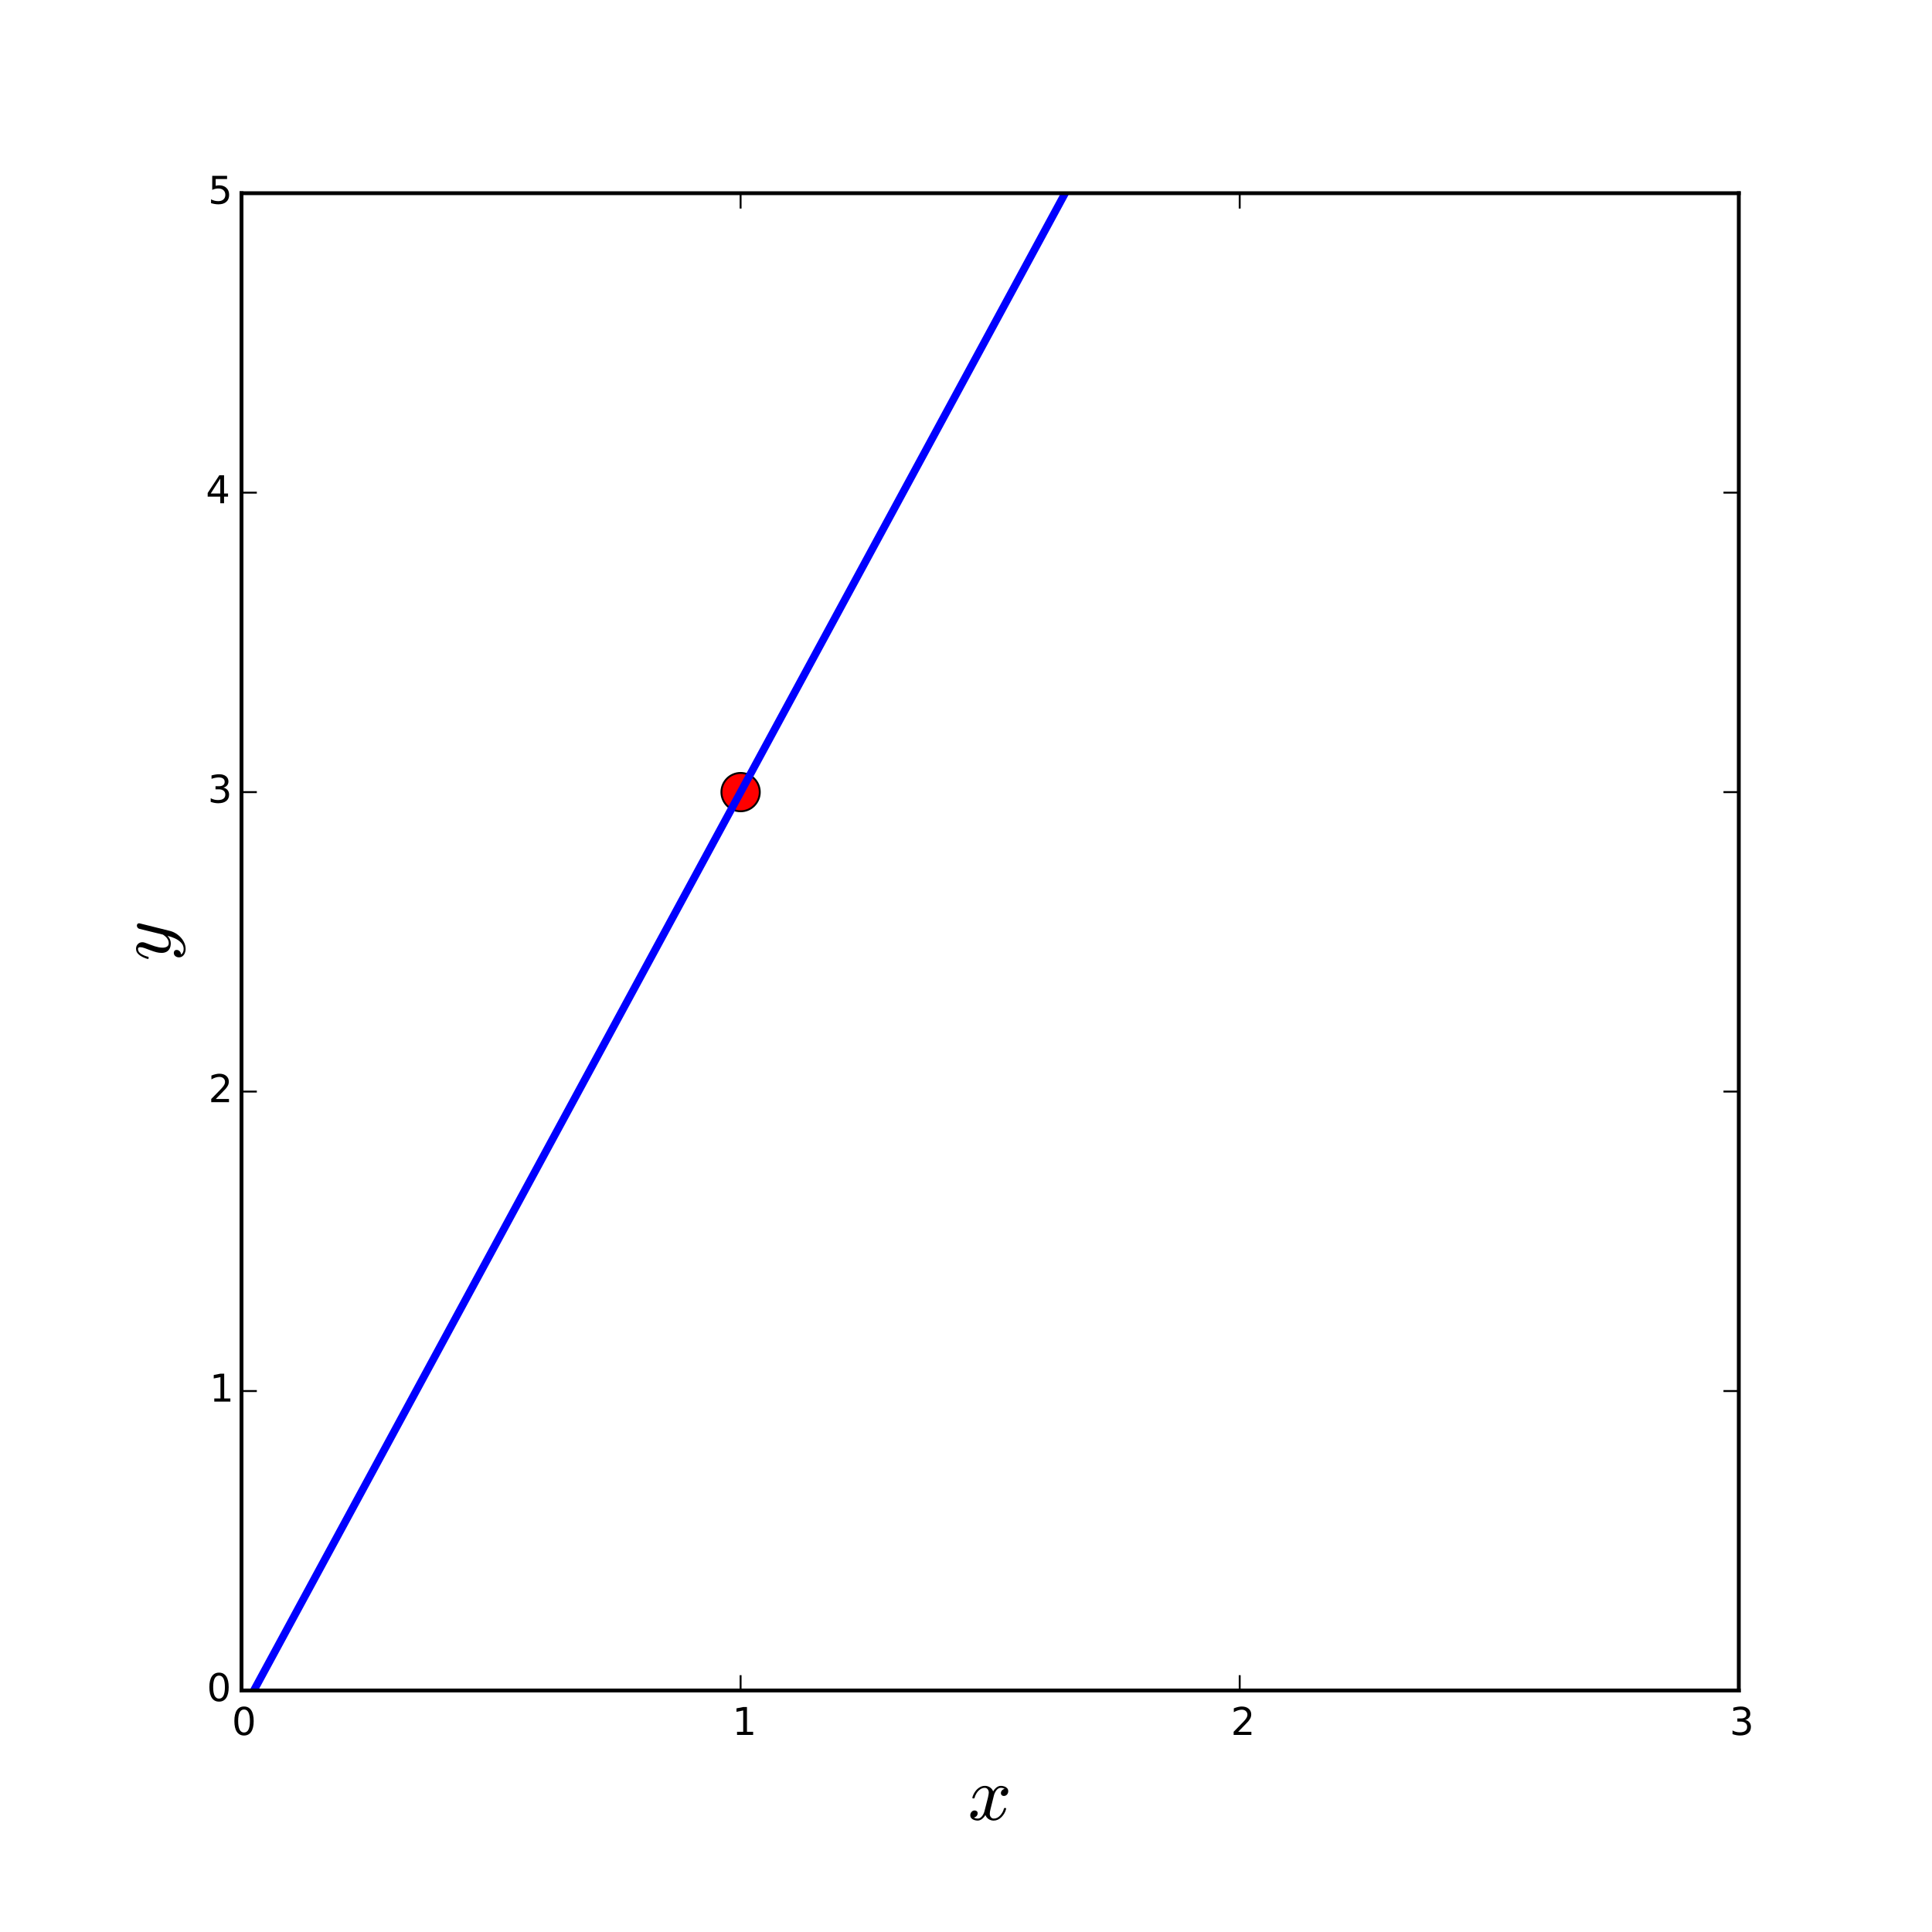
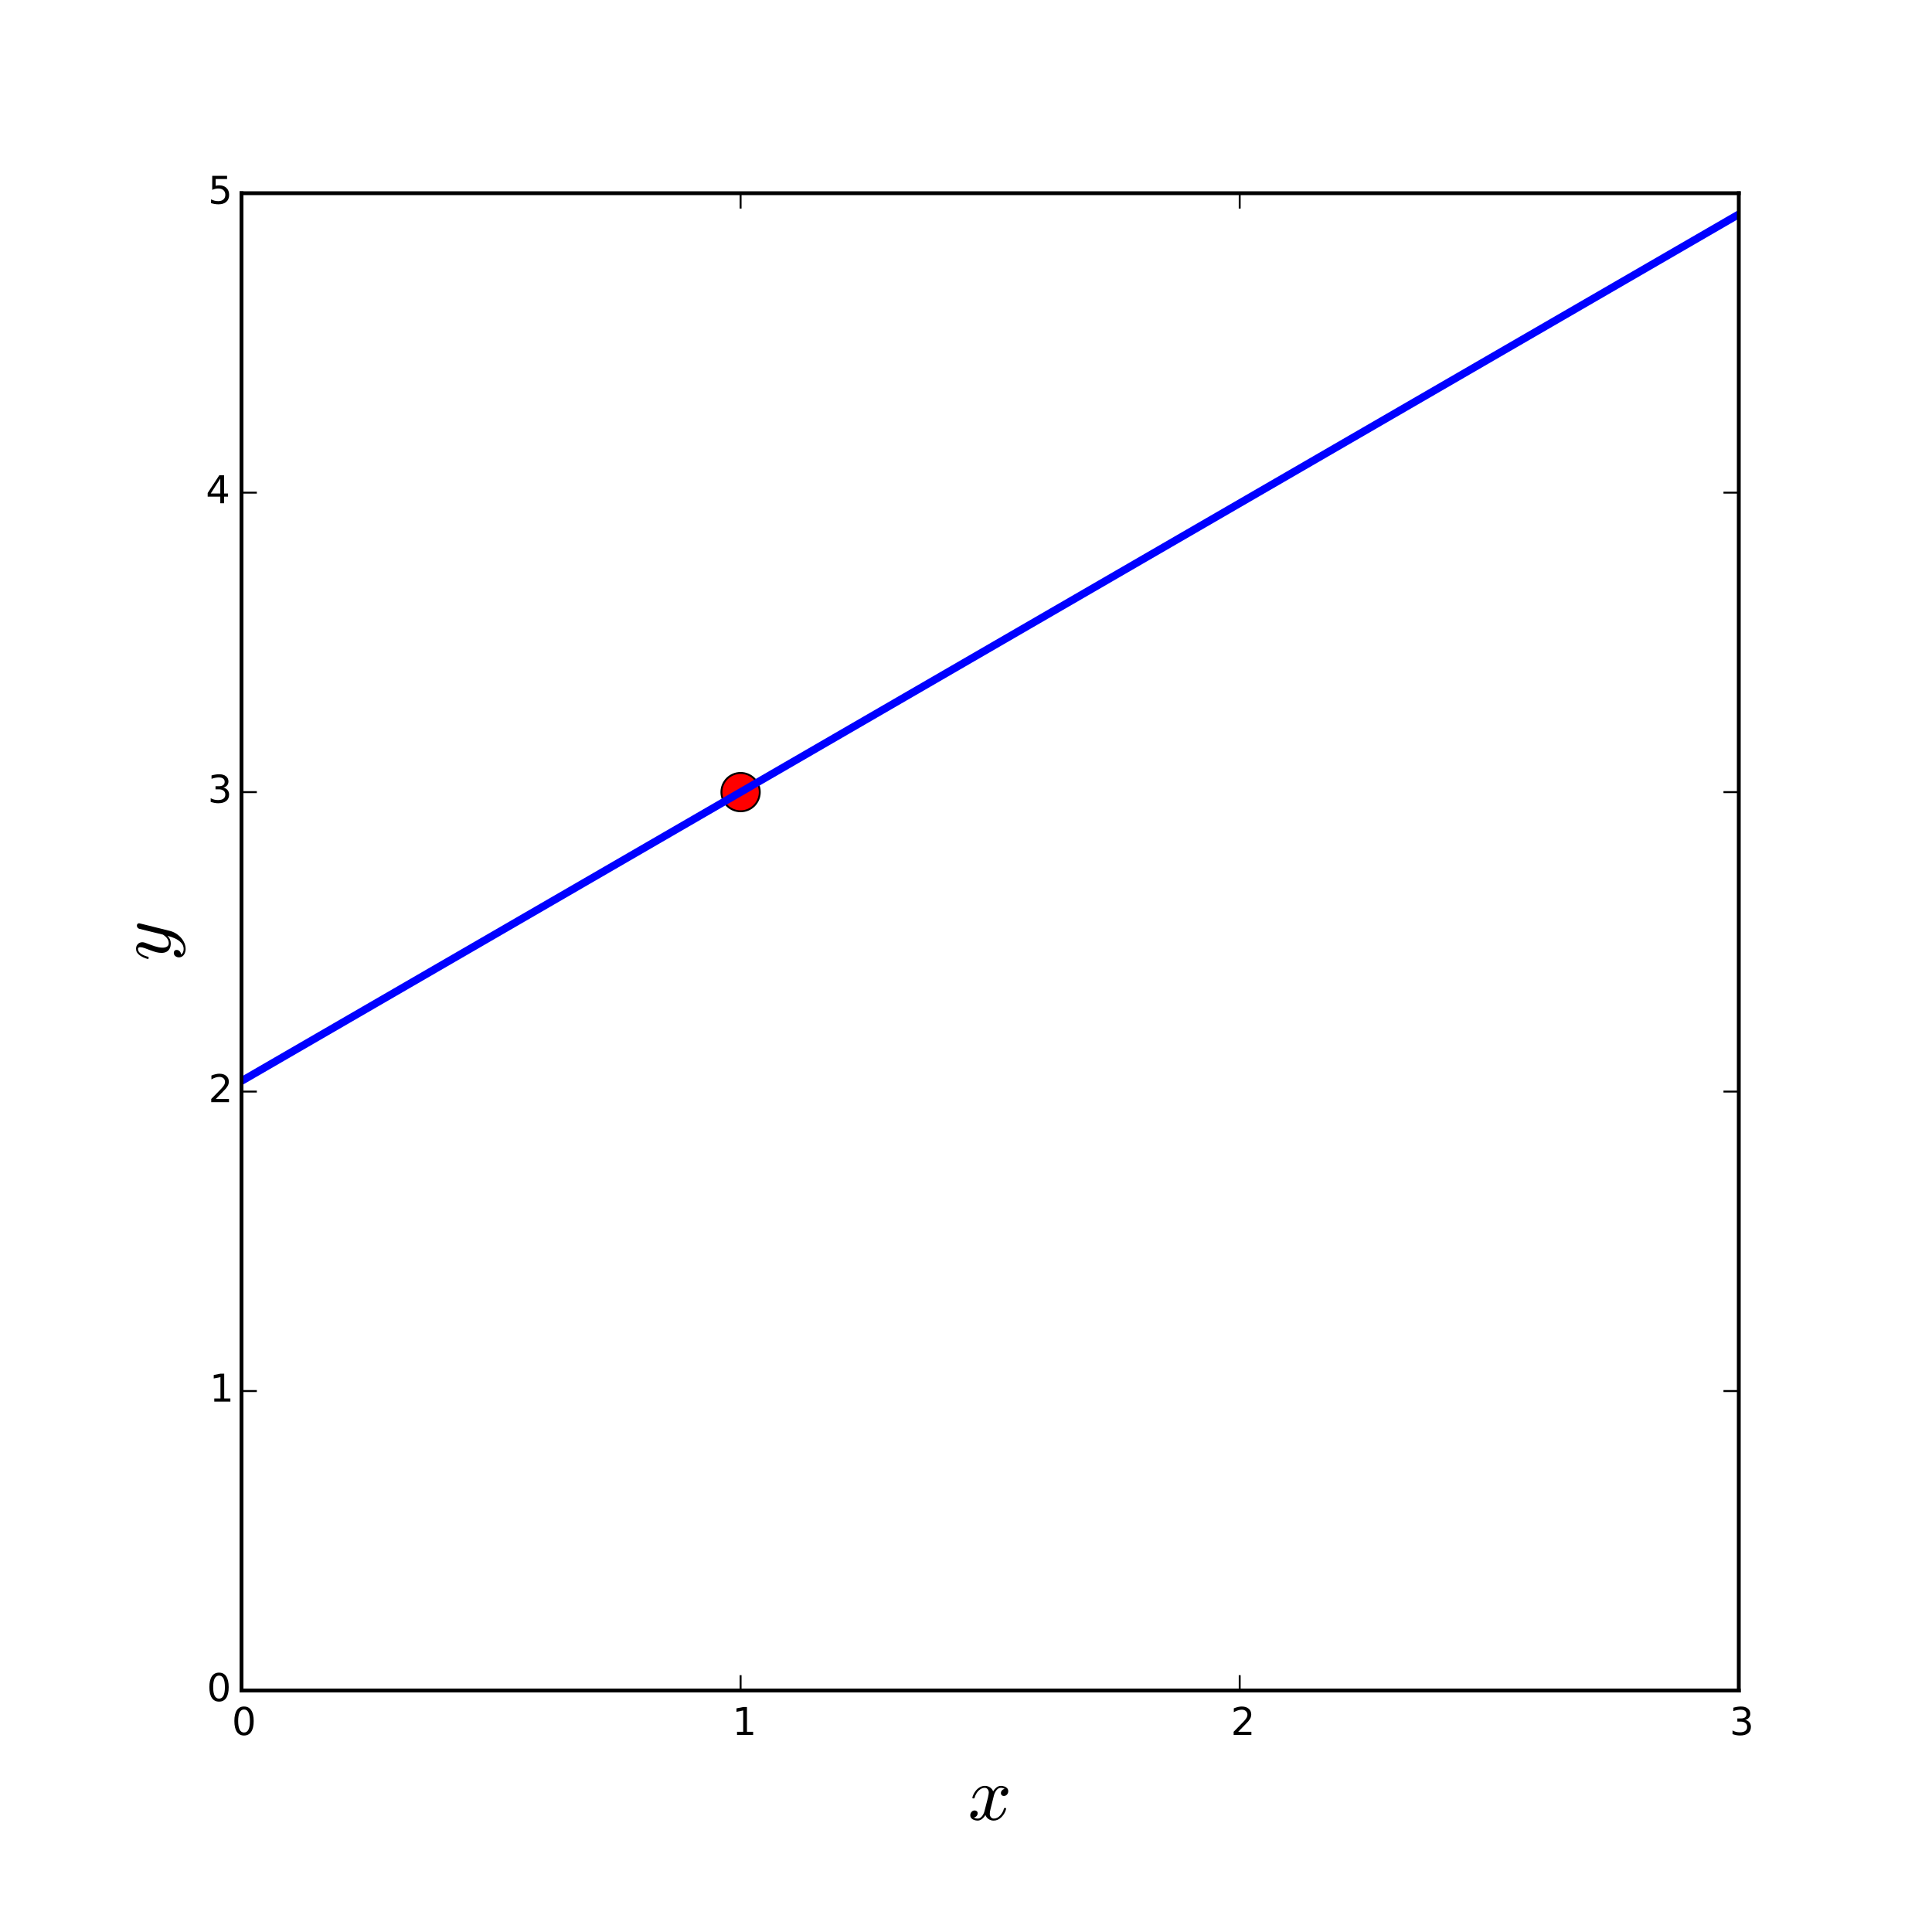
<svg xmlns="http://www.w3.org/2000/svg" xmlns:xlink="http://www.w3.org/1999/xlink" height="504pt" version="1.1" viewBox="0 0 504 504" width="504pt">
  <defs>
    <style type="text/css">
*{stroke-linecap:butt;stroke-linejoin:round;}
  </style>
  </defs>
  <g id="figure_1">
    <g id="patch_1">
      <path d=" M0 504 L504 504 L504 0 L0 0 z " style="fill:#ffffff;" />
    </g>
    <g id="axes_1">
      <g id="patch_2">
        <path d=" M63 441 L453.6 441 L453.6 50.4 L63 50.4 z " style="fill:#ffffff;" />
      </g>
      <g id="line2d_1">
        <defs>
          <path d=" M0 5 C1.326 5 2.598 4.473 3.536 3.536 C4.473 2.598 5 1.326 5 0 C5 -1.326 4.473 -2.598 3.536 -3.536 C2.598 -4.473 1.326 -5 0 -5 C-1.326 -5 -2.598 -4.473 -3.536 -3.536 C-4.473 -2.598 -5 -1.326 -5 0 C-5 1.326 -4.473 2.598 -3.536 3.536 C-2.598 4.473 -1.326 5 0 5 z " id="m8056b39326" style="stroke:#000000;stroke-width:0.5;" />
        </defs>
        <g clip-path="url(#p41d7ee9abc)">
          <use style="fill:#ff0000;stroke:#000000;stroke-width:0.5;" x="193.2" xlink:href="#m8056b39326" y="206.64" />
        </g>
      </g>
      <g id="line2d_2">
-         <path clip-path="url(#p41d7ee9abc)" d=" M63 446.935 L305.706 -1" style="fill:none;stroke:#0000ff;stroke-linecap:square;stroke-width:2;" />
+         <path clip-path="url(#p41d7ee9abc)" d=" M63 282.01 L453.6 55.901" style="fill:none;stroke:#0000ff;stroke-linecap:square;stroke-width:2;" />
      </g>
      <g id="patch_3">
-         <path d=" M453.6 441 L453.6 50.4" style="fill:none;stroke:#000000;stroke-linecap:square;stroke-linejoin:miter;" />
+         <path d=" M63 441 L63 50.4" style="fill:none;stroke:#000000;stroke-linecap:square;stroke-linejoin:miter;" />
      </g>
      <g id="patch_4">
        <path d=" M63 50.4 L453.6 50.4" style="fill:none;stroke:#000000;stroke-linecap:square;stroke-linejoin:miter;" />
      </g>
      <g id="patch_5">
-         <path d=" M63 441 L63 50.4" style="fill:none;stroke:#000000;stroke-linecap:square;stroke-linejoin:miter;" />
+         <path d=" M453.6 441 L453.6 50.4" style="fill:none;stroke:#000000;stroke-linecap:square;stroke-linejoin:miter;" />
      </g>
      <g id="patch_6">
        <path d=" M63 441 L453.6 441" style="fill:none;stroke:#000000;stroke-linecap:square;stroke-linejoin:miter;" />
      </g>
      <g id="matplotlib.axis_1">
        <g id="xtick_1">
          <g id="line2d_3">
            <defs>
              <path d=" M0 0 L0 -4" id="mc7db9fdffb" style="stroke:#000000;stroke-width:0.5;" />
            </defs>
            <g>
              <use style="stroke:#000000;stroke-width:0.5;" x="63.0" xlink:href="#mc7db9fdffb" y="441.0" />
            </g>
          </g>
          <g id="line2d_4">
            <defs>
              <path d=" M0 0 L0 4" id="m5a7d422ac3" style="stroke:#000000;stroke-width:0.5;" />
            </defs>
            <g>
              <use style="stroke:#000000;stroke-width:0.5;" x="63.0" xlink:href="#m5a7d422ac3" y="50.4" />
            </g>
          </g>
          <g id="text_1">
            <defs>
              <path d=" M31.781 66.406 Q24.172 66.406 20.328 58.906 Q16.5 51.422 16.5 36.375 Q16.5 21.391 20.328 13.891 Q24.172 6.391 31.781 6.391 Q39.453 6.391 43.281 13.891 Q47.125 21.391 47.125 36.375 Q47.125 51.422 43.281 58.906 Q39.453 66.406 31.781 66.406 M31.781 74.219 Q44.047 74.219 50.516 64.516 Q56.984 54.828 56.984 36.375 Q56.984 17.969 50.516 8.266 Q44.047 -1.422 31.781 -1.422 Q19.531 -1.422 13.062 8.266 Q6.594 17.969 6.594 36.375 Q6.594 54.828 13.062 64.516 Q19.531 74.219 31.781 74.219" id="BitstreamVeraSans-Roman-30" />
            </defs>
            <g transform="translate(60.48047 452.5984)scale(0.1 -0.1)">
              <use xlink:href="#BitstreamVeraSans-Roman-30" />
            </g>
          </g>
        </g>
        <g id="xtick_2">
          <g id="line2d_5">
            <g>
              <use style="stroke:#000000;stroke-width:0.5;" x="193.2" xlink:href="#mc7db9fdffb" y="441.0" />
            </g>
          </g>
          <g id="line2d_6">
            <g>
              <use style="stroke:#000000;stroke-width:0.5;" x="193.2" xlink:href="#m5a7d422ac3" y="50.4" />
            </g>
          </g>
          <g id="text_2">
            <defs>
              <path d=" M12.406 8.297 L28.516 8.297 L28.516 63.922 L10.984 60.406 L10.984 69.391 L28.422 72.906 L38.281 72.906 L38.281 8.297 L54.391 8.297 L54.391 0 L12.406 0 z " id="BitstreamVeraSans-Roman-31" />
            </defs>
            <g transform="translate(191.0297 452.5984)scale(0.1 -0.1)">
              <use xlink:href="#BitstreamVeraSans-Roman-31" />
            </g>
          </g>
        </g>
        <g id="xtick_3">
          <g id="line2d_7">
            <g>
              <use style="stroke:#000000;stroke-width:0.5;" x="323.4" xlink:href="#mc7db9fdffb" y="441.0" />
            </g>
          </g>
          <g id="line2d_8">
            <g>
              <use style="stroke:#000000;stroke-width:0.5;" x="323.4" xlink:href="#m5a7d422ac3" y="50.4" />
            </g>
          </g>
          <g id="text_3">
            <defs>
              <path d=" M19.188 8.297 L53.609 8.297 L53.609 0 L7.328 0 L7.328 8.297 Q12.938 14.109 22.625 23.891 Q32.328 33.688 34.812 36.531 Q39.547 41.844 41.422 45.531 Q43.312 49.219 43.312 52.781 Q43.312 58.594 39.234 62.25 Q35.156 65.922 28.609 65.922 Q23.969 65.922 18.812 64.312 Q13.672 62.703 7.812 59.422 L7.812 69.391 Q13.766 71.781 18.938 73 Q24.125 74.219 28.422 74.219 Q39.75 74.219 46.484 68.547 Q53.219 62.891 53.219 53.422 Q53.219 48.922 51.531 44.891 Q49.859 40.875 45.406 35.406 Q44.188 33.984 37.641 27.219 Q31.109 20.453 19.188 8.297" id="BitstreamVeraSans-Roman-32" />
            </defs>
            <g transform="translate(321.0859 452.5984)scale(0.1 -0.1)">
              <use xlink:href="#BitstreamVeraSans-Roman-32" />
            </g>
          </g>
        </g>
        <g id="xtick_4">
          <g id="line2d_9">
            <g>
              <use style="stroke:#000000;stroke-width:0.5;" x="453.6" xlink:href="#mc7db9fdffb" y="441.0" />
            </g>
          </g>
          <g id="line2d_10">
            <g>
              <use style="stroke:#000000;stroke-width:0.5;" x="453.6" xlink:href="#m5a7d422ac3" y="50.4" />
            </g>
          </g>
          <g id="text_4">
            <defs>
              <path d=" M40.578 39.312 Q47.656 37.797 51.625 33 Q55.609 28.219 55.609 21.188 Q55.609 10.406 48.188 4.484 Q40.766 -1.422 27.094 -1.422 Q22.516 -1.422 17.656 -0.516 Q12.797 0.391 7.625 2.203 L7.625 11.719 Q11.719 9.328 16.594 8.109 Q21.484 6.891 26.812 6.891 Q36.078 6.891 40.938 10.547 Q45.797 14.203 45.797 21.188 Q45.797 27.641 41.281 31.266 Q36.766 34.906 28.719 34.906 L20.219 34.906 L20.219 43.016 L29.109 43.016 Q36.375 43.016 40.234 45.922 Q44.094 48.828 44.094 54.297 Q44.094 59.906 40.109 62.906 Q36.141 65.922 28.719 65.922 Q24.656 65.922 20.016 65.031 Q15.375 64.156 9.812 62.312 L9.812 71.094 Q15.438 72.656 20.344 73.438 Q25.25 74.219 29.594 74.219 Q40.828 74.219 47.359 69.109 Q53.906 64.016 53.906 55.328 Q53.906 49.266 50.438 45.094 Q46.969 40.922 40.578 39.312" id="BitstreamVeraSans-Roman-33" />
            </defs>
            <g transform="translate(451.2008 452.5984)scale(0.1 -0.1)">
              <use xlink:href="#BitstreamVeraSans-Roman-33" />
            </g>
          </g>
        </g>
        <g id="text_5">
          <defs>
            <path d=" M7.812 2.875 Q9.578 1.516 12.797 1.516 Q15.922 1.516 18.312 4.516 Q20.703 7.516 21.578 11.078 L26.125 28.812 Q27.203 33.641 27.203 35.406 Q27.203 37.891 25.812 39.75 Q24.422 41.609 21.922 41.609 Q18.75 41.609 15.969 39.625 Q13.188 37.641 11.281 34.594 Q9.375 31.547 8.594 28.422 Q8.406 27.781 7.812 27.781 L6.594 27.781 Q5.812 27.781 5.812 28.719 L5.812 29 Q6.781 32.719 9.125 36.25 Q11.469 39.797 14.859 41.984 Q18.266 44.188 22.125 44.188 Q25.781 44.188 28.734 42.234 Q31.688 40.281 32.906 36.922 Q34.625 39.984 37.281 42.078 Q39.938 44.188 43.109 44.188 Q45.266 44.188 47.5 43.422 Q49.75 42.672 51.172 41.109 Q52.594 39.547 52.594 37.203 Q52.594 34.672 50.953 32.828 Q49.312 31 46.781 31 Q45.172 31 44.094 32.031 Q43.016 33.062 43.016 34.625 Q43.016 36.719 44.453 38.297 Q45.906 39.891 47.906 40.188 Q46.094 41.609 42.922 41.609 Q39.703 41.609 37.328 38.625 Q34.969 35.641 33.984 31.984 L29.594 14.312 Q28.516 10.297 28.516 7.719 Q28.516 5.172 29.953 3.344 Q31.391 1.516 33.797 1.516 Q38.484 1.516 42.156 5.641 Q45.844 9.766 47.016 14.703 Q47.219 15.281 47.797 15.281 L49.031 15.281 Q49.422 15.281 49.656 15.016 Q49.906 14.75 49.906 14.406 Q49.906 14.312 49.812 14.109 Q48.391 8.156 43.844 3.516 Q39.312 -1.125 33.594 -1.125 Q29.938 -1.125 26.984 0.844 Q24.031 2.828 22.797 6.203 Q21.234 3.266 18.469 1.062 Q15.719 -1.125 12.594 -1.125 Q10.453 -1.125 8.172 -0.359 Q5.906 0.391 4.484 1.953 Q3.078 3.516 3.078 5.906 Q3.078 8.25 4.703 10.172 Q6.344 12.109 8.797 12.109 Q10.453 12.109 11.578 11.109 Q12.703 10.109 12.703 8.5 Q12.703 6.391 11.297 4.828 Q9.906 3.266 7.812 2.875" id="Cmmi10-78" />
          </defs>
          <g transform="translate(252.5 474.875)scale(0.2 -0.2)">
            <use transform="translate(0.0 0.8125)" xlink:href="#Cmmi10-78" />
          </g>
        </g>
      </g>
      <g id="matplotlib.axis_2">
        <g id="ytick_1">
          <g id="line2d_11">
            <defs>
              <path d=" M0 0 L4 0" id="md7965d1ba0" style="stroke:#000000;stroke-width:0.5;" />
            </defs>
            <g>
              <use style="stroke:#000000;stroke-width:0.5;" x="63.0" xlink:href="#md7965d1ba0" y="441.0" />
            </g>
          </g>
          <g id="line2d_12">
            <defs>
              <path d=" M0 0 L-4 0" id="md9a1c1a7cd" style="stroke:#000000;stroke-width:0.5;" />
            </defs>
            <g>
              <use style="stroke:#000000;stroke-width:0.5;" x="453.6" xlink:href="#md9a1c1a7cd" y="441.0" />
            </g>
          </g>
          <g id="text_6">
            <g transform="translate(53.96094 443.7594)scale(0.1 -0.1)">
              <use xlink:href="#BitstreamVeraSans-Roman-30" />
            </g>
          </g>
        </g>
        <g id="ytick_2">
          <g id="line2d_13">
            <g>
              <use style="stroke:#000000;stroke-width:0.5;" x="63.0" xlink:href="#md7965d1ba0" y="362.88" />
            </g>
          </g>
          <g id="line2d_14">
            <g>
              <use style="stroke:#000000;stroke-width:0.5;" x="453.6" xlink:href="#md9a1c1a7cd" y="362.88" />
            </g>
          </g>
          <g id="text_7">
            <g transform="translate(54.65937 365.6394)scale(0.1 -0.1)">
              <use xlink:href="#BitstreamVeraSans-Roman-31" />
            </g>
          </g>
        </g>
        <g id="ytick_3">
          <g id="line2d_15">
            <g>
              <use style="stroke:#000000;stroke-width:0.5;" x="63.0" xlink:href="#md7965d1ba0" y="284.76" />
            </g>
          </g>
          <g id="line2d_16">
            <g>
              <use style="stroke:#000000;stroke-width:0.5;" x="453.6" xlink:href="#md9a1c1a7cd" y="284.76" />
            </g>
          </g>
          <g id="text_8">
            <g transform="translate(54.37188 287.5194)scale(0.1 -0.1)">
              <use xlink:href="#BitstreamVeraSans-Roman-32" />
            </g>
          </g>
        </g>
        <g id="ytick_4">
          <g id="line2d_17">
            <g>
              <use style="stroke:#000000;stroke-width:0.5;" x="63.0" xlink:href="#md7965d1ba0" y="206.64" />
            </g>
          </g>
          <g id="line2d_18">
            <g>
              <use style="stroke:#000000;stroke-width:0.5;" x="453.6" xlink:href="#md9a1c1a7cd" y="206.64" />
            </g>
          </g>
          <g id="text_9">
            <g transform="translate(54.20156 209.3994)scale(0.1 -0.1)">
              <use xlink:href="#BitstreamVeraSans-Roman-33" />
            </g>
          </g>
        </g>
        <g id="ytick_5">
          <g id="line2d_19">
            <g>
              <use style="stroke:#000000;stroke-width:0.5;" x="63.0" xlink:href="#md7965d1ba0" y="128.52" />
            </g>
          </g>
          <g id="line2d_20">
            <g>
              <use style="stroke:#000000;stroke-width:0.5;" x="453.6" xlink:href="#md9a1c1a7cd" y="128.52" />
            </g>
          </g>
          <g id="text_10">
            <defs>
              <path d=" M37.797 64.312 L12.891 25.391 L37.797 25.391 z  M35.203 72.906 L47.609 72.906 L47.609 25.391 L58.016 25.391 L58.016 17.188 L47.609 17.188 L47.609 0 L37.797 0 L37.797 17.188 L4.891 17.188 L4.891 26.703 z " id="BitstreamVeraSans-Roman-34" />
            </defs>
            <g transform="translate(53.6875 131.2794)scale(0.1 -0.1)">
              <use xlink:href="#BitstreamVeraSans-Roman-34" />
            </g>
          </g>
        </g>
        <g id="ytick_6">
          <g id="line2d_21">
            <g>
              <use style="stroke:#000000;stroke-width:0.5;" x="63.0" xlink:href="#md7965d1ba0" y="50.4" />
            </g>
          </g>
          <g id="line2d_22">
            <g>
              <use style="stroke:#000000;stroke-width:0.5;" x="453.6" xlink:href="#md9a1c1a7cd" y="50.4" />
            </g>
          </g>
          <g id="text_11">
            <defs>
              <path d=" M10.797 72.906 L49.516 72.906 L49.516 64.594 L19.828 64.594 L19.828 46.734 Q21.969 47.469 24.109 47.828 Q26.266 48.188 28.422 48.188 Q40.625 48.188 47.75 41.5 Q54.891 34.812 54.891 23.391 Q54.891 11.625 47.562 5.094 Q40.234 -1.422 26.906 -1.422 Q22.312 -1.422 17.547 -0.641 Q12.797 0.141 7.719 1.703 L7.719 11.625 Q12.109 9.234 16.797 8.062 Q21.484 6.891 26.703 6.891 Q35.156 6.891 40.078 11.328 Q45.016 15.766 45.016 23.391 Q45.016 31 40.078 35.438 Q35.156 39.891 26.703 39.891 Q22.75 39.891 18.812 39.016 Q14.891 38.141 10.797 36.281 z " id="BitstreamVeraSans-Roman-35" />
            </defs>
            <g transform="translate(54.28281 53.15937)scale(0.1 -0.1)">
              <use xlink:href="#BitstreamVeraSans-Roman-35" />
            </g>
          </g>
        </g>
        <g id="text_12">
          <defs>
            <path d=" M8.406 -14.312 Q10.5 -17.922 15.719 -17.922 Q20.453 -17.922 23.922 -14.594 Q27.391 -11.281 29.516 -6.562 Q31.641 -1.859 32.812 3.078 Q28.375 -1.125 23.188 -1.125 Q19.234 -1.125 16.453 0.234 Q13.672 1.609 12.125 4.312 Q10.594 7.031 10.594 10.891 Q10.594 14.156 11.469 17.594 Q12.359 21.047 13.938 25.266 Q15.531 29.5 16.703 32.625 Q18.016 36.281 18.016 38.625 Q18.016 41.609 15.828 41.609 Q11.859 41.609 9.297 37.531 Q6.734 33.453 5.516 28.422 Q5.328 27.781 4.688 27.781 L3.516 27.781 Q2.688 27.781 2.688 28.719 L2.688 29 Q4.297 34.969 7.609 39.578 Q10.938 44.188 16.016 44.188 Q19.578 44.188 22.047 41.844 Q24.516 39.5 24.516 35.891 Q24.516 34.031 23.688 31.984 Q23.25 30.766 21.688 26.656 Q20.125 22.562 19.281 19.875 Q18.453 17.188 17.922 14.594 Q17.391 12.016 17.391 9.422 Q17.391 6.109 18.797 3.812 Q20.219 1.516 23.297 1.516 Q29.5 1.516 34.422 9.078 L42 39.891 Q42.328 41.219 43.547 42.156 Q44.781 43.109 46.188 43.109 Q47.406 43.109 48.312 42.328 Q49.219 41.547 49.219 40.281 Q49.219 39.703 49.125 39.5 L39.203 -0.297 Q37.891 -5.422 34.375 -10.109 Q30.859 -14.797 25.906 -17.656 Q20.953 -20.516 15.578 -20.516 Q12.984 -20.516 10.438 -19.5 Q7.906 -18.5 6.344 -16.5 Q4.781 -14.5 4.781 -11.812 Q4.781 -9.078 6.391 -7.078 Q8.016 -5.078 10.688 -5.078 Q12.312 -5.078 13.406 -6.078 Q14.5 -7.078 14.5 -8.688 Q14.5 -10.984 12.781 -12.688 Q11.078 -14.406 8.797 -14.406 Q8.688 -14.359 8.594 -14.328 Q8.5 -14.312 8.406 -14.312" id="Cmmi10-79" />
          </defs>
          <g transform="translate(44.4875 250.7)rotate(-90.0)scale(0.2 -0.2)">
            <use transform="translate(0.0 0.8125)" xlink:href="#Cmmi10-79" />
          </g>
        </g>
      </g>
    </g>
  </g>
  <defs>
    <clipPath id="p41d7ee9abc">
      <rect height="390.6" width="390.6" x="63.0" y="50.4" />
    </clipPath>
  </defs>
</svg>
